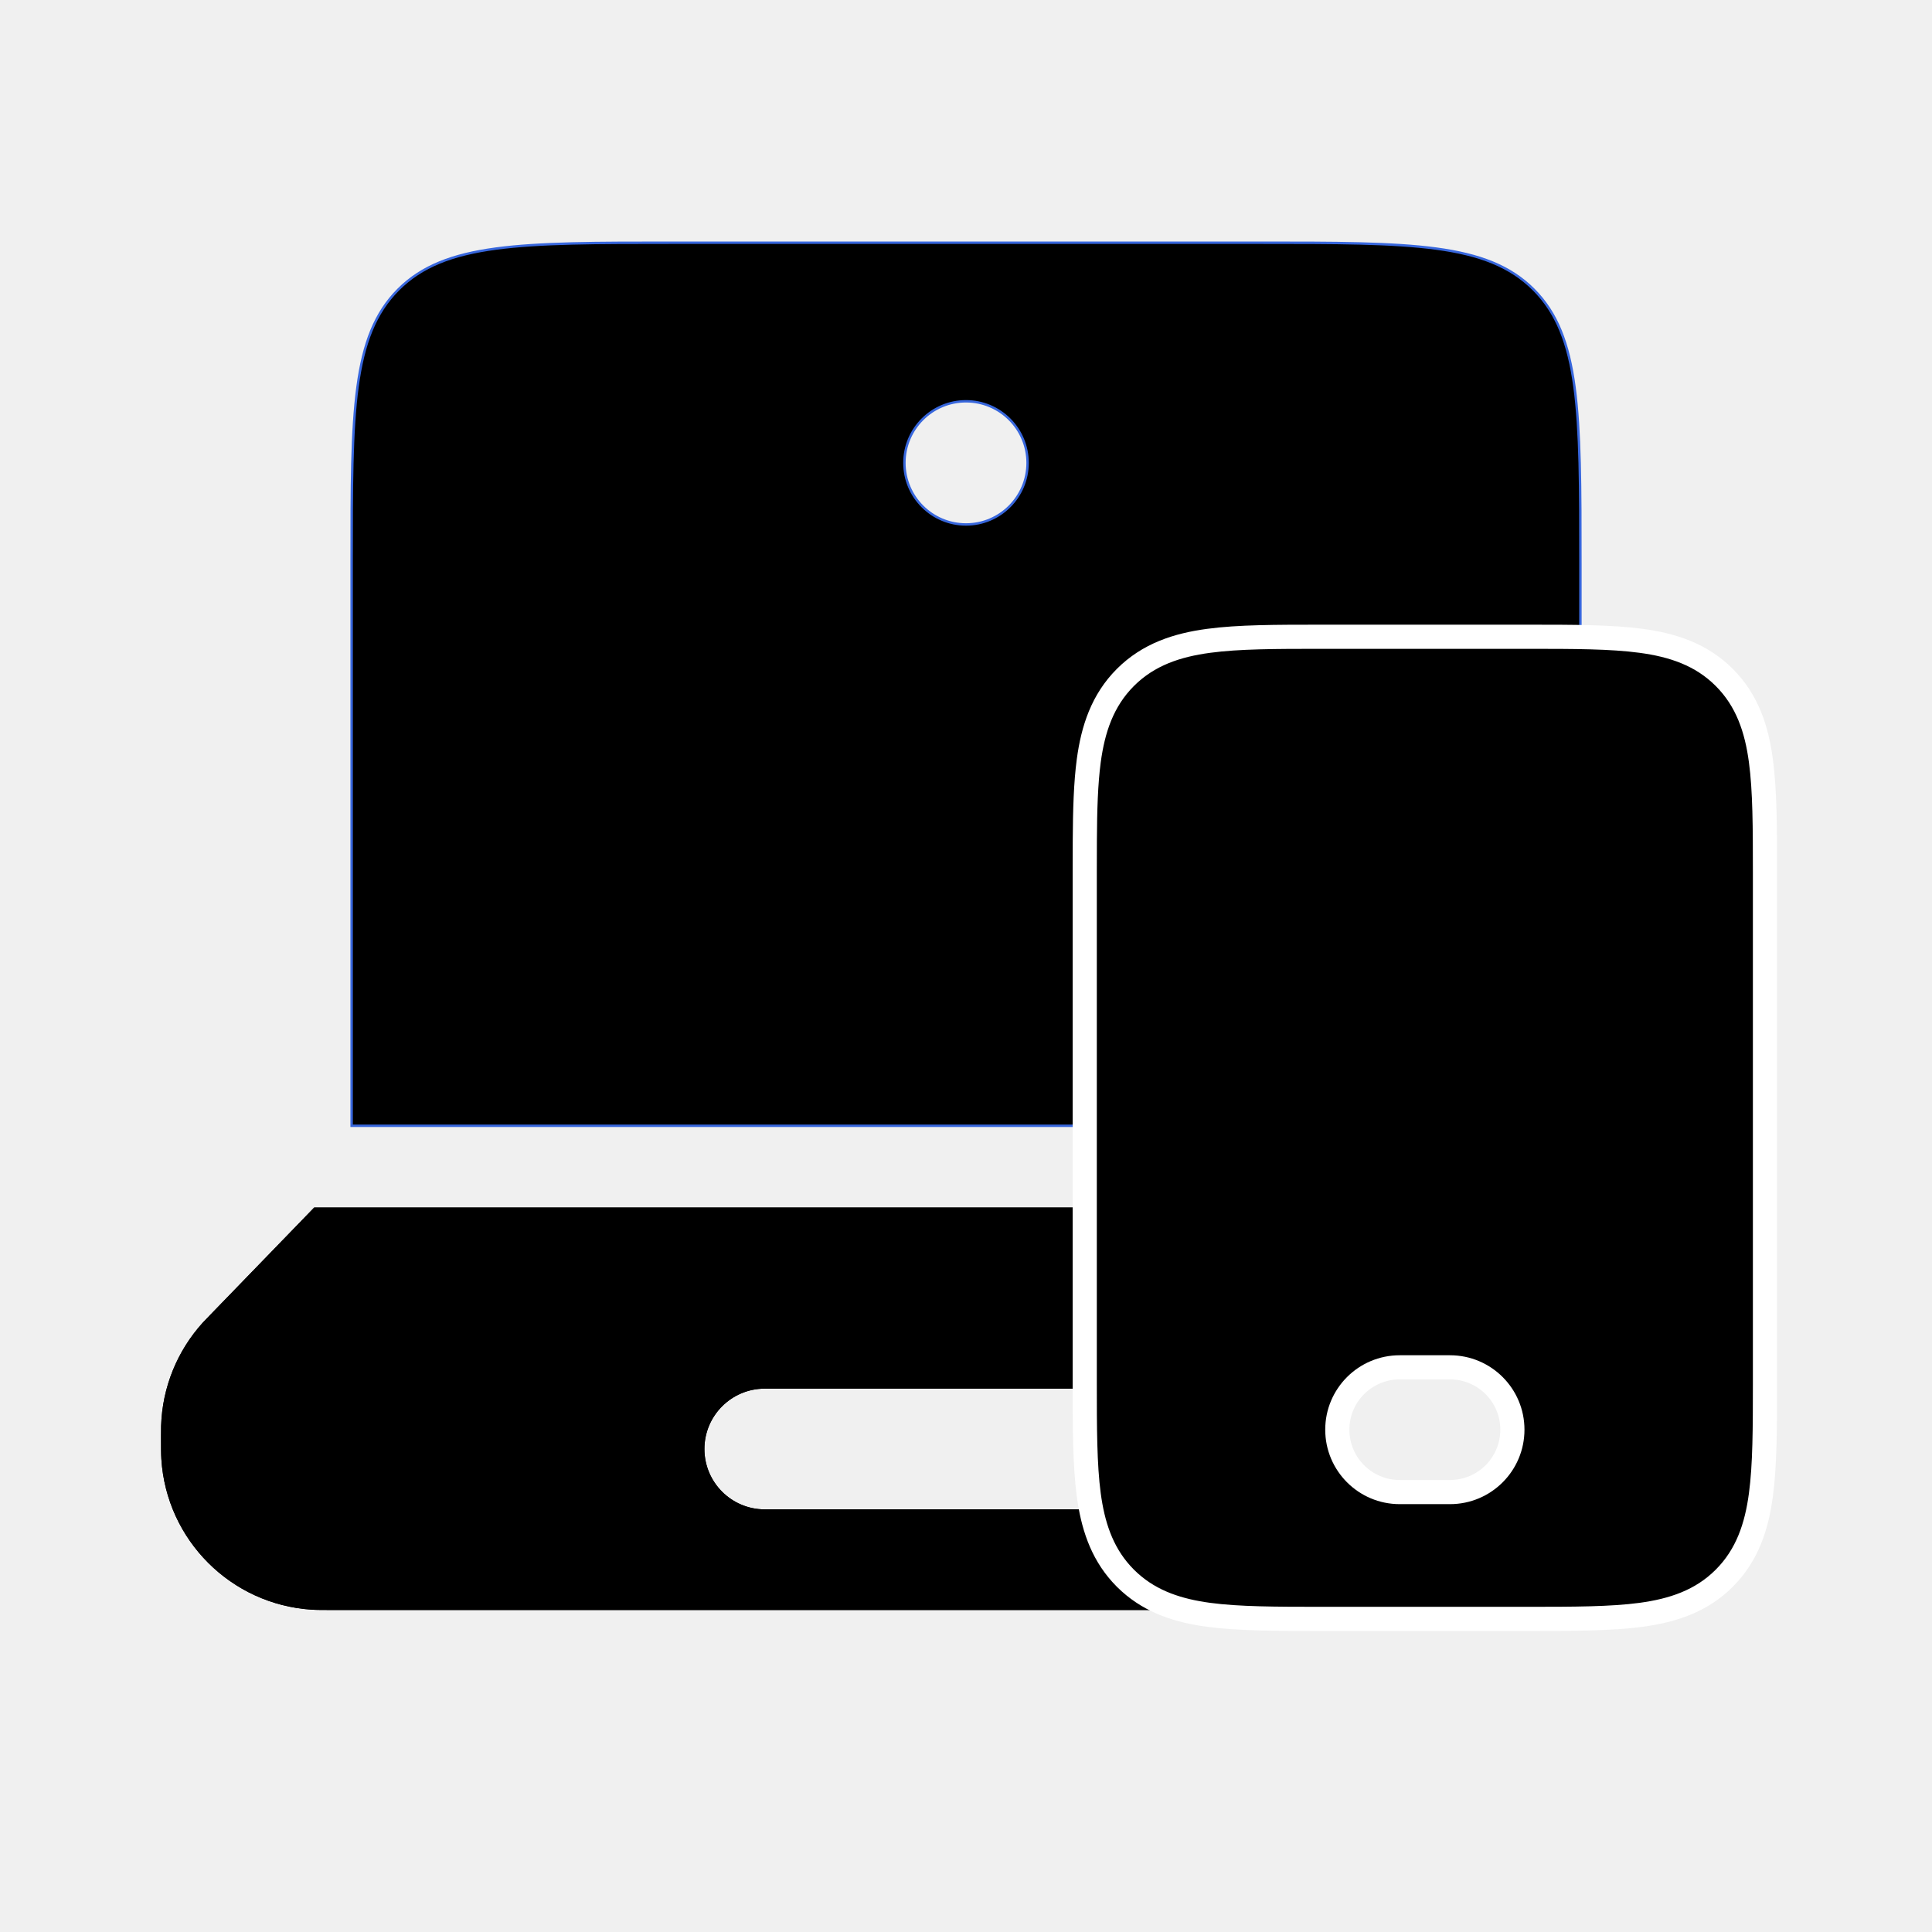
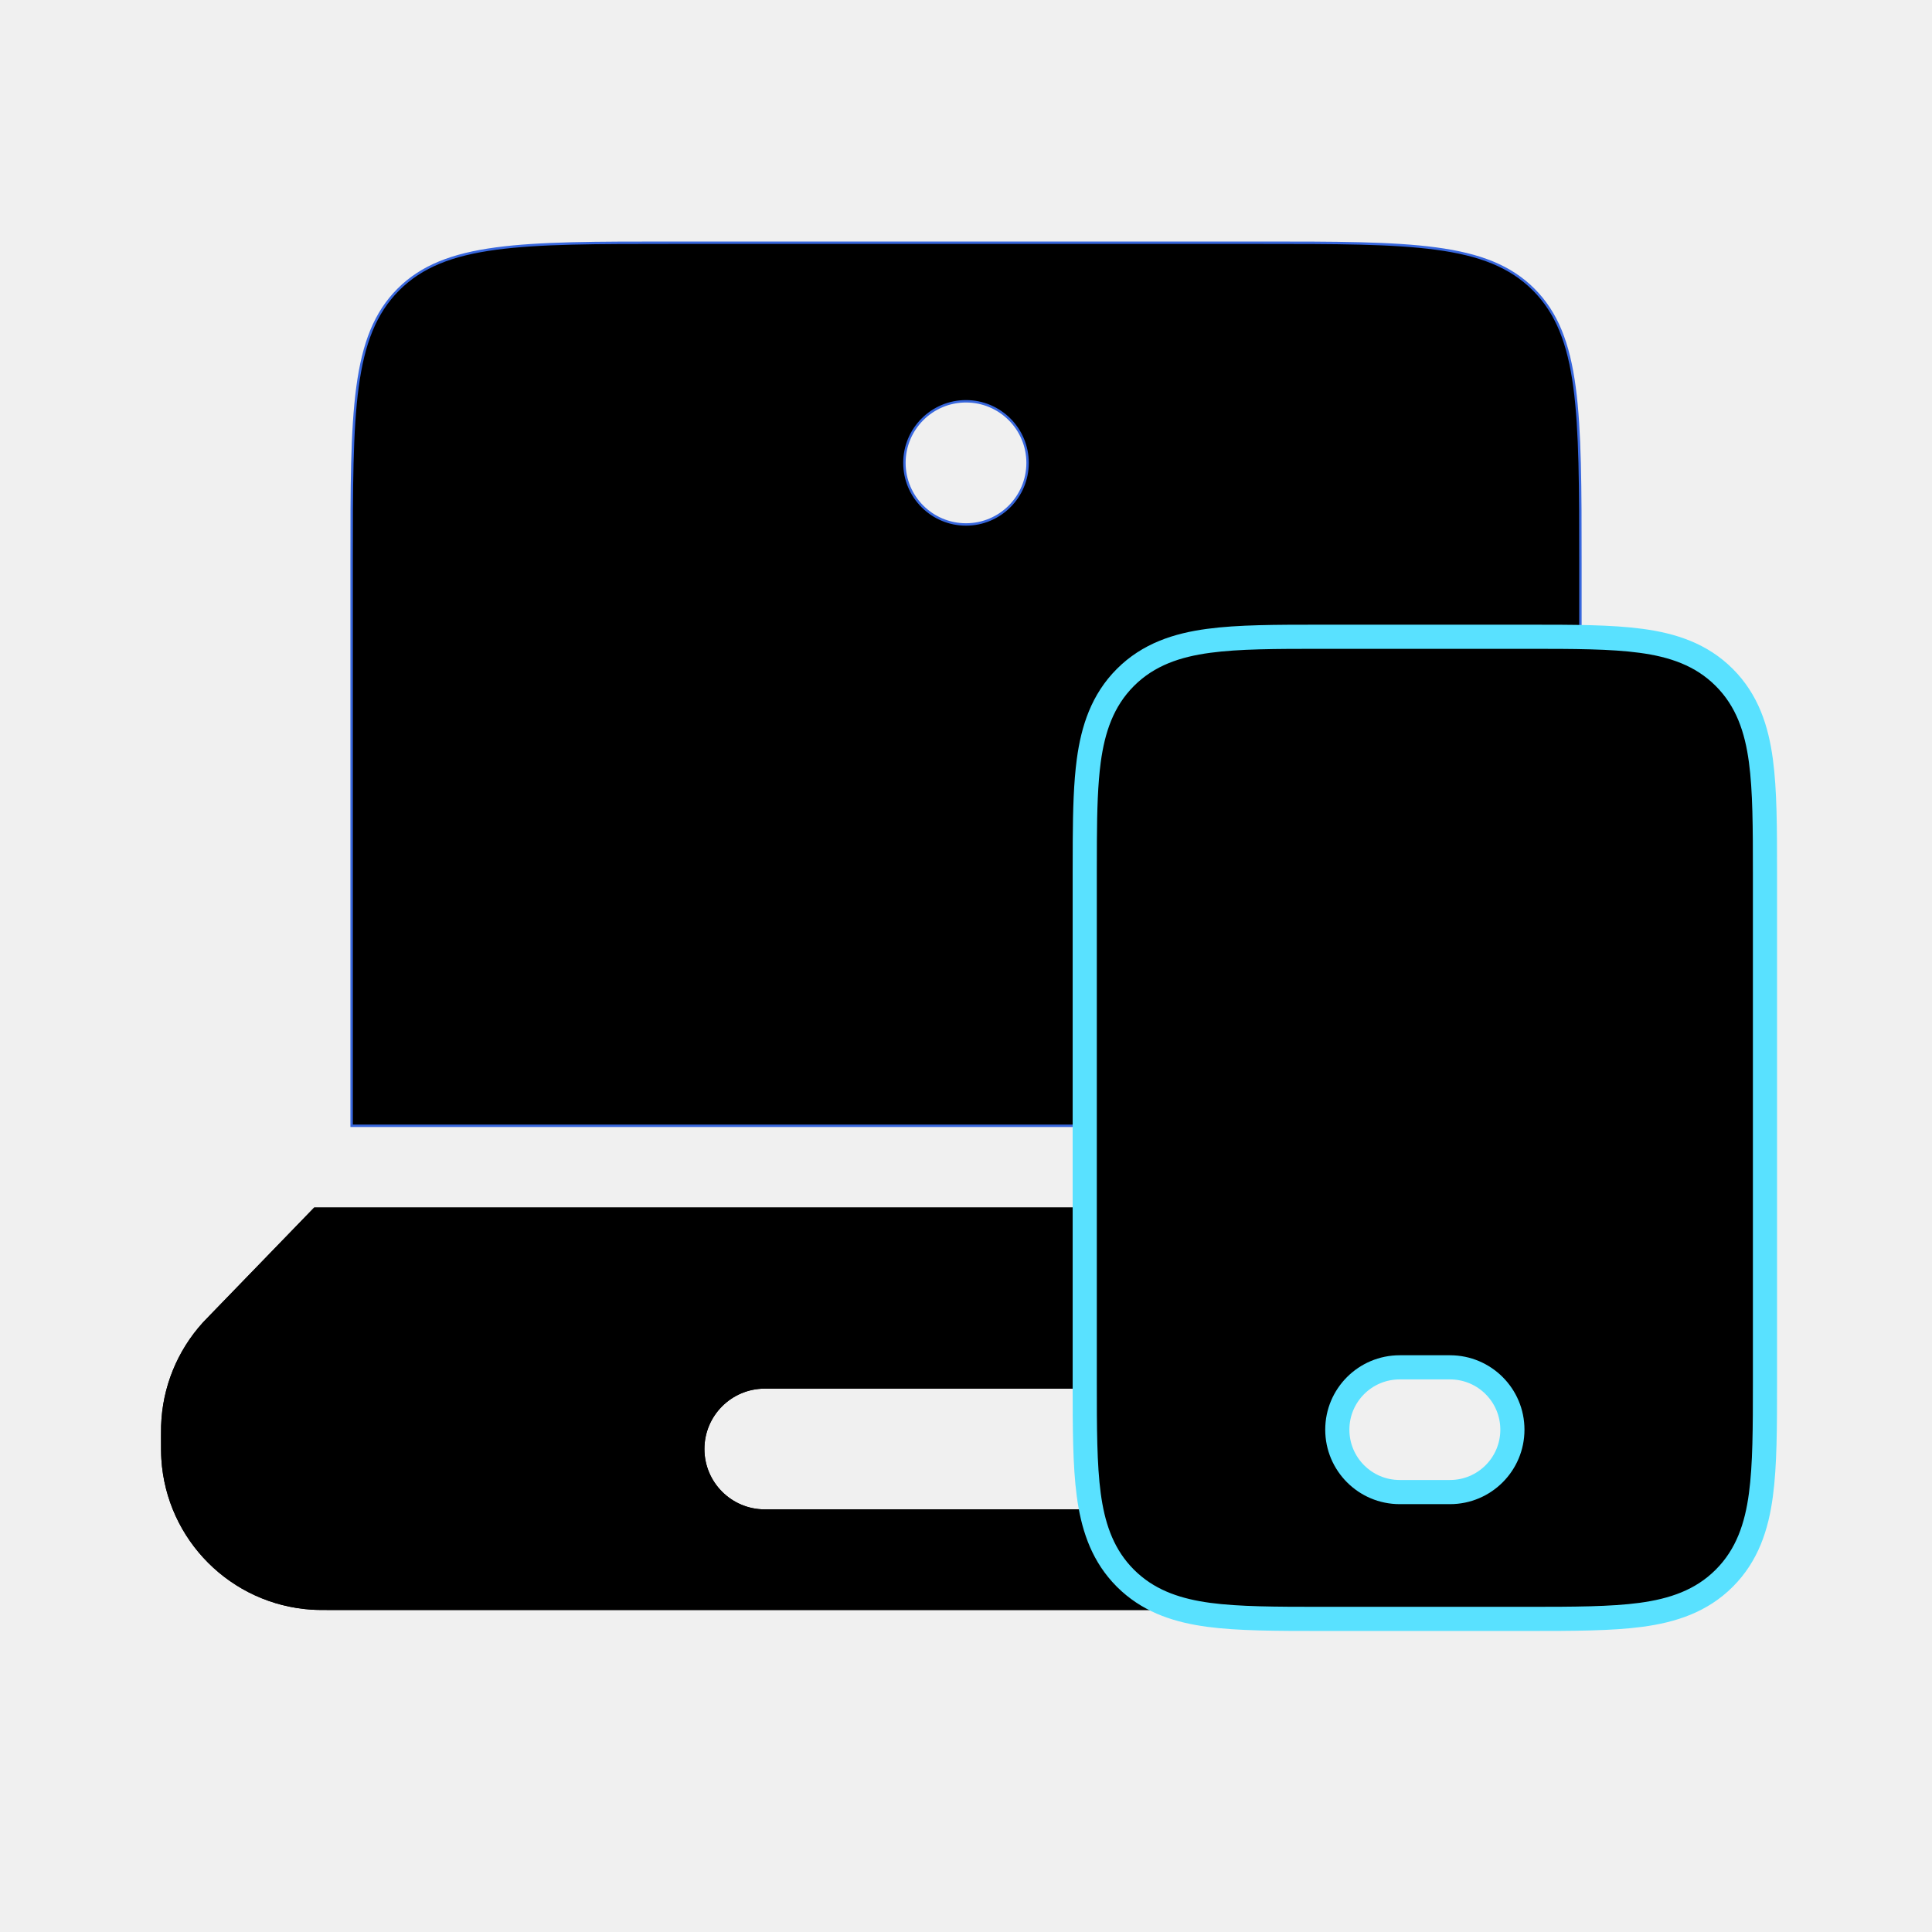
<svg xmlns="http://www.w3.org/2000/svg" width="48" height="48" viewBox="0 0 48 48" fill="none">
  <g clip-path="url(#clip0_252_259)">
    <mask id="path-1-inside-1_252_259" fill="white">
      <path d="M42.783 32.672C42.872 32.764 42.916 32.81 42.958 32.855C43.6 33.561 43.97 34.472 43.999 35.425C44.001 35.487 44.001 35.551 44.001 35.679C44.001 35.977 44.001 36.126 43.993 36.252C43.866 38.263 42.264 39.865 40.253 39.992C40.127 40 39.978 40 39.68 40H8.322C8.024 40 7.874 40 7.748 39.992C5.738 39.865 4.136 38.262 4.009 36.252C4.001 36.126 4.001 35.977 4.001 35.679C4.001 35.551 4.001 35.487 4.003 35.425C4.032 34.472 4.401 33.561 5.043 32.855C5.085 32.81 5.13 32.764 5.219 32.672L7.807 30H40.194L42.783 32.672ZM19.001 34.5C18.173 34.5 17.501 35.172 17.501 36C17.501 36.828 18.173 37.5 19.001 37.5H29.001C29.829 37.5 30.501 36.828 30.501 36C30.501 35.172 29.829 34.5 29.001 34.5H19.001ZM34.801 34.2C34.072 34.2 33.48 34.791 33.48 35.52C33.481 36.249 34.072 36.84 34.801 36.84H36.001C36.73 36.84 37.32 36.249 37.32 35.52C37.32 34.792 36.73 34.2 36.001 34.2H34.801Z" />
    </mask>
    <path d="M42.783 32.672C42.872 32.764 42.916 32.81 42.958 32.855C43.6 33.561 43.97 34.472 43.999 35.425C44.001 35.487 44.001 35.551 44.001 35.679C44.001 35.977 44.001 36.126 43.993 36.252C43.866 38.263 42.264 39.865 40.253 39.992C40.127 40 39.978 40 39.68 40H8.322C8.024 40 7.874 40 7.748 39.992C5.738 39.865 4.136 38.262 4.009 36.252C4.001 36.126 4.001 35.977 4.001 35.679C4.001 35.551 4.001 35.487 4.003 35.425C4.032 34.472 4.401 33.561 5.043 32.855C5.085 32.81 5.13 32.764 5.219 32.672L7.807 30H40.194L42.783 32.672ZM19.001 34.5C18.173 34.5 17.501 35.172 17.501 36C17.501 36.828 18.173 37.5 19.001 37.5H29.001C29.829 37.5 30.501 36.828 30.501 36C30.501 35.172 29.829 34.5 29.001 34.5H19.001ZM34.801 34.2C34.072 34.2 33.48 34.791 33.48 35.52C33.481 36.249 34.072 36.84 34.801 36.84H36.001C36.73 36.84 37.32 36.249 37.32 35.52C37.32 34.792 36.73 34.2 36.001 34.2H34.801Z" fill="currentColor" />
    <path d="M42.783 32.672L42.826 32.63L42.826 32.63L42.783 32.672ZM42.958 32.855L43.002 32.815L43.002 32.815L42.958 32.855ZM43.999 35.425L43.939 35.427L43.939 35.427L43.999 35.425ZM44.001 35.679H43.941H44.001ZM43.993 36.252L43.933 36.248V36.248L43.993 36.252ZM40.253 39.992L40.249 39.932L40.249 39.932L40.253 39.992ZM39.68 40V40.06V40ZM7.748 39.992L7.752 39.932L7.752 39.932L7.748 39.992ZM4.009 36.252L3.949 36.256L3.949 36.256L4.009 36.252ZM4.001 35.679H3.941H4.001ZM4.003 35.425L4.063 35.427L4.063 35.427L4.003 35.425ZM5.043 32.855L4.999 32.815L4.999 32.815L5.043 32.855ZM5.219 32.672L5.262 32.714L5.262 32.714L5.219 32.672ZM7.807 30V29.94H7.781L7.764 29.958L7.807 30ZM40.194 30L40.237 29.958L40.22 29.94H40.194V30ZM17.501 36H17.441V36H17.501ZM29.001 37.5V37.56H29.001L29.001 37.5ZM30.501 36H30.561V36H30.501ZM29.001 34.5L29.001 34.44H29.001V34.5ZM33.48 35.52H33.42V35.52L33.48 35.52ZM36.001 36.84V36.9H36.001L36.001 36.84ZM37.32 35.52L37.38 35.52V35.52H37.32ZM36.001 34.2L36.001 34.14H36.001V34.2ZM42.783 32.672L42.74 32.714C42.829 32.806 42.873 32.851 42.914 32.896L42.958 32.855L43.002 32.815C42.96 32.769 42.915 32.722 42.826 32.63L42.783 32.672ZM42.958 32.855L42.914 32.896C43.546 33.59 43.91 34.488 43.939 35.427L43.999 35.425L44.059 35.423C44.029 34.456 43.654 33.531 43.002 32.815L42.958 32.855ZM43.999 35.425L43.939 35.427C43.941 35.487 43.941 35.55 43.941 35.679H44.001H44.061C44.061 35.551 44.061 35.486 44.059 35.423L43.999 35.425ZM44.001 35.679H43.941C43.941 35.978 43.941 36.125 43.933 36.248L43.993 36.252L44.053 36.256C44.061 36.127 44.061 35.976 44.061 35.679H44.001ZM43.993 36.252L43.933 36.248C43.808 38.229 42.23 39.807 40.249 39.932L40.253 39.992L40.257 40.052C42.297 39.923 43.924 38.297 44.053 36.256L43.993 36.252ZM40.253 39.992L40.249 39.932C40.126 39.94 39.979 39.94 39.68 39.94V40V40.06C39.977 40.06 40.128 40.06 40.257 40.052L40.253 39.992ZM39.68 40V39.94H8.322V40V40.06H39.68V40ZM8.322 40V39.94C8.023 39.94 7.875 39.94 7.752 39.932L7.748 39.992L7.744 40.052C7.873 40.06 8.025 40.06 8.322 40.06V40ZM7.748 39.992L7.752 39.932C5.772 39.807 4.194 38.228 4.069 36.248L4.009 36.252L3.949 36.256C4.078 38.296 5.704 39.923 7.744 40.052L7.748 39.992ZM4.009 36.252L4.069 36.248C4.061 36.125 4.061 35.978 4.061 35.679H4.001H3.941C3.941 35.976 3.941 36.127 3.949 36.256L4.009 36.252ZM4.001 35.679H4.061C4.061 35.55 4.061 35.487 4.063 35.427L4.003 35.425L3.943 35.423C3.941 35.486 3.941 35.551 3.941 35.679H4.001ZM4.003 35.425L4.063 35.427C4.092 34.488 4.455 33.59 5.087 32.896L5.043 32.855L4.999 32.815C4.347 33.531 3.973 34.456 3.943 35.423L4.003 35.425ZM5.043 32.855L5.087 32.896C5.128 32.851 5.172 32.806 5.262 32.714L5.219 32.672L5.176 32.63C5.087 32.721 5.041 32.769 4.999 32.815L5.043 32.855ZM5.219 32.672L5.262 32.714L7.85 30.042L7.807 30L7.764 29.958L5.176 32.63L5.219 32.672ZM7.807 30V30.06H40.194V30V29.94H7.807V30ZM40.194 30L40.151 30.042L42.74 32.714L42.783 32.672L42.826 32.63L40.237 29.958L40.194 30ZM19.001 34.5V34.44C18.139 34.44 17.441 35.139 17.441 36H17.501H17.561C17.561 35.205 18.206 34.56 19.001 34.56V34.5ZM17.501 36H17.441C17.441 36.861 18.139 37.56 19.001 37.56V37.5V37.44C18.206 37.44 17.561 36.795 17.561 36H17.501ZM19.001 37.5V37.56H29.001V37.5V37.44H19.001V37.5ZM29.001 37.5L29.001 37.56C29.862 37.56 30.561 36.861 30.561 36H30.501H30.441C30.441 36.795 29.796 37.44 29.001 37.44L29.001 37.5ZM30.501 36H30.561C30.561 35.139 29.862 34.44 29.001 34.44L29.001 34.5L29.001 34.56C29.796 34.56 30.441 35.205 30.441 36H30.501ZM29.001 34.5V34.44H19.001V34.5V34.56H29.001V34.5ZM34.801 34.2V34.14C34.039 34.14 33.42 34.758 33.42 35.52H33.48H33.541C33.541 34.825 34.105 34.26 34.801 34.26V34.2ZM33.48 35.52L33.42 35.52C33.421 36.282 34.039 36.9 34.801 36.9V36.84V36.78C34.105 36.78 33.541 36.216 33.541 35.52L33.48 35.52ZM34.801 36.84V36.9H36.001V36.84V36.78H34.801V36.84ZM36.001 36.84L36.001 36.9C36.763 36.9 37.38 36.282 37.38 35.52L37.32 35.52L37.26 35.52C37.26 36.216 36.697 36.78 36.001 36.78L36.001 36.84ZM37.32 35.52H37.38C37.38 34.758 36.763 34.14 36.001 34.14L36.001 34.2L36.001 34.26C36.697 34.26 37.26 34.825 37.26 35.52H37.32ZM36.001 34.2V34.14H34.801V34.2V34.26H36.001V34.2Z" fill="currentColor" mask="url(#path-1-inside-1_252_259)" />
    <path d="M16.706 6.03H31.294C33.18 6.03 34.593 6.03 35.68 6.176C36.765 6.322 37.522 6.613 38.102 7.192C38.681 7.772 38.972 8.529 39.118 9.615C39.264 10.702 39.265 12.114 39.265 14V27.97H8.736V14C8.736 12.114 8.736 10.702 8.882 9.615C9.028 8.529 9.319 7.772 9.898 7.192C10.478 6.613 11.235 6.322 12.321 6.176C13.408 6.03 14.82 6.03 16.706 6.03ZM24 9.97C23.155 9.97 22.47 10.655 22.47 11.5C22.47 12.345 23.155 13.03 24 13.03C24.845 13.03 25.53 12.345 25.53 11.5C25.53 10.655 24.845 9.97 24 9.97Z" fill="currentColor" stroke="#3867DD" stroke-width="0.06" />
-     <path d="M32.818 15.82H37.982C39.097 15.82 40.03 15.821 40.77 15.921C41.556 16.026 42.268 16.259 42.839 16.831C43.411 17.403 43.644 18.114 43.749 18.9C43.849 19.64 43.85 20.573 43.85 21.688V34.352C43.85 35.468 43.849 36.4 43.749 37.14C43.644 37.927 43.411 38.638 42.839 39.21C42.268 39.782 41.556 40.014 40.77 40.12C40.03 40.219 39.097 40.221 37.982 40.221H32.818C31.703 40.221 30.77 40.219 30.03 40.12C29.293 40.021 28.621 39.81 28.069 39.313L27.96 39.21L27.857 39.101C27.36 38.549 27.149 37.877 27.05 37.14C26.951 36.4 26.95 35.468 26.95 34.352V21.688L26.952 20.886C26.956 20.118 26.976 19.455 27.05 18.9C27.156 18.114 27.389 17.403 27.96 16.831C28.532 16.259 29.244 16.026 30.03 15.921C30.77 15.821 31.703 15.82 32.818 15.82ZM34.775 33.971C33.919 33.971 33.225 34.664 33.225 35.52C33.225 36.376 33.919 37.07 34.775 37.07H36.025C36.881 37.07 37.575 36.376 37.575 35.52C37.575 34.664 36.881 33.971 36.025 33.971H34.775Z" fill="currentColor" stroke="white" stroke-width="0.6" />
+     <path d="M32.818 15.82H37.982C39.097 15.82 40.03 15.821 40.77 15.921C41.556 16.026 42.268 16.259 42.839 16.831C43.411 17.403 43.644 18.114 43.749 18.9C43.849 19.64 43.85 20.573 43.85 21.688V34.352C43.85 35.468 43.849 36.4 43.749 37.14C43.644 37.927 43.411 38.638 42.839 39.21C42.268 39.782 41.556 40.014 40.77 40.12C40.03 40.219 39.097 40.221 37.982 40.221H32.818C31.703 40.221 30.77 40.219 30.03 40.12C29.293 40.021 28.621 39.81 28.069 39.313L27.96 39.21L27.857 39.101C27.36 38.549 27.149 37.877 27.05 37.14C26.951 36.4 26.95 35.468 26.95 34.352V21.688L26.952 20.886C26.956 20.118 26.976 19.455 27.05 18.9C27.156 18.114 27.389 17.403 27.96 16.831C28.532 16.259 29.244 16.026 30.03 15.921C30.77 15.821 31.703 15.82 32.818 15.82ZM34.775 33.971C33.919 33.971 33.225 34.664 33.225 35.52C33.225 36.376 33.919 37.07 34.775 37.07H36.025C36.881 37.07 37.575 36.376 37.575 35.52C37.575 34.664 36.881 33.971 36.025 33.971H34.775Z" fill="currentColor" stroke="#59E1FF" stroke-width="0.6" />
  </g>
  <defs>
    <clipPath id="clip0_252_259">
      <rect width="48" height="48" fill="white" />
    </clipPath>
  </defs>
</svg>
